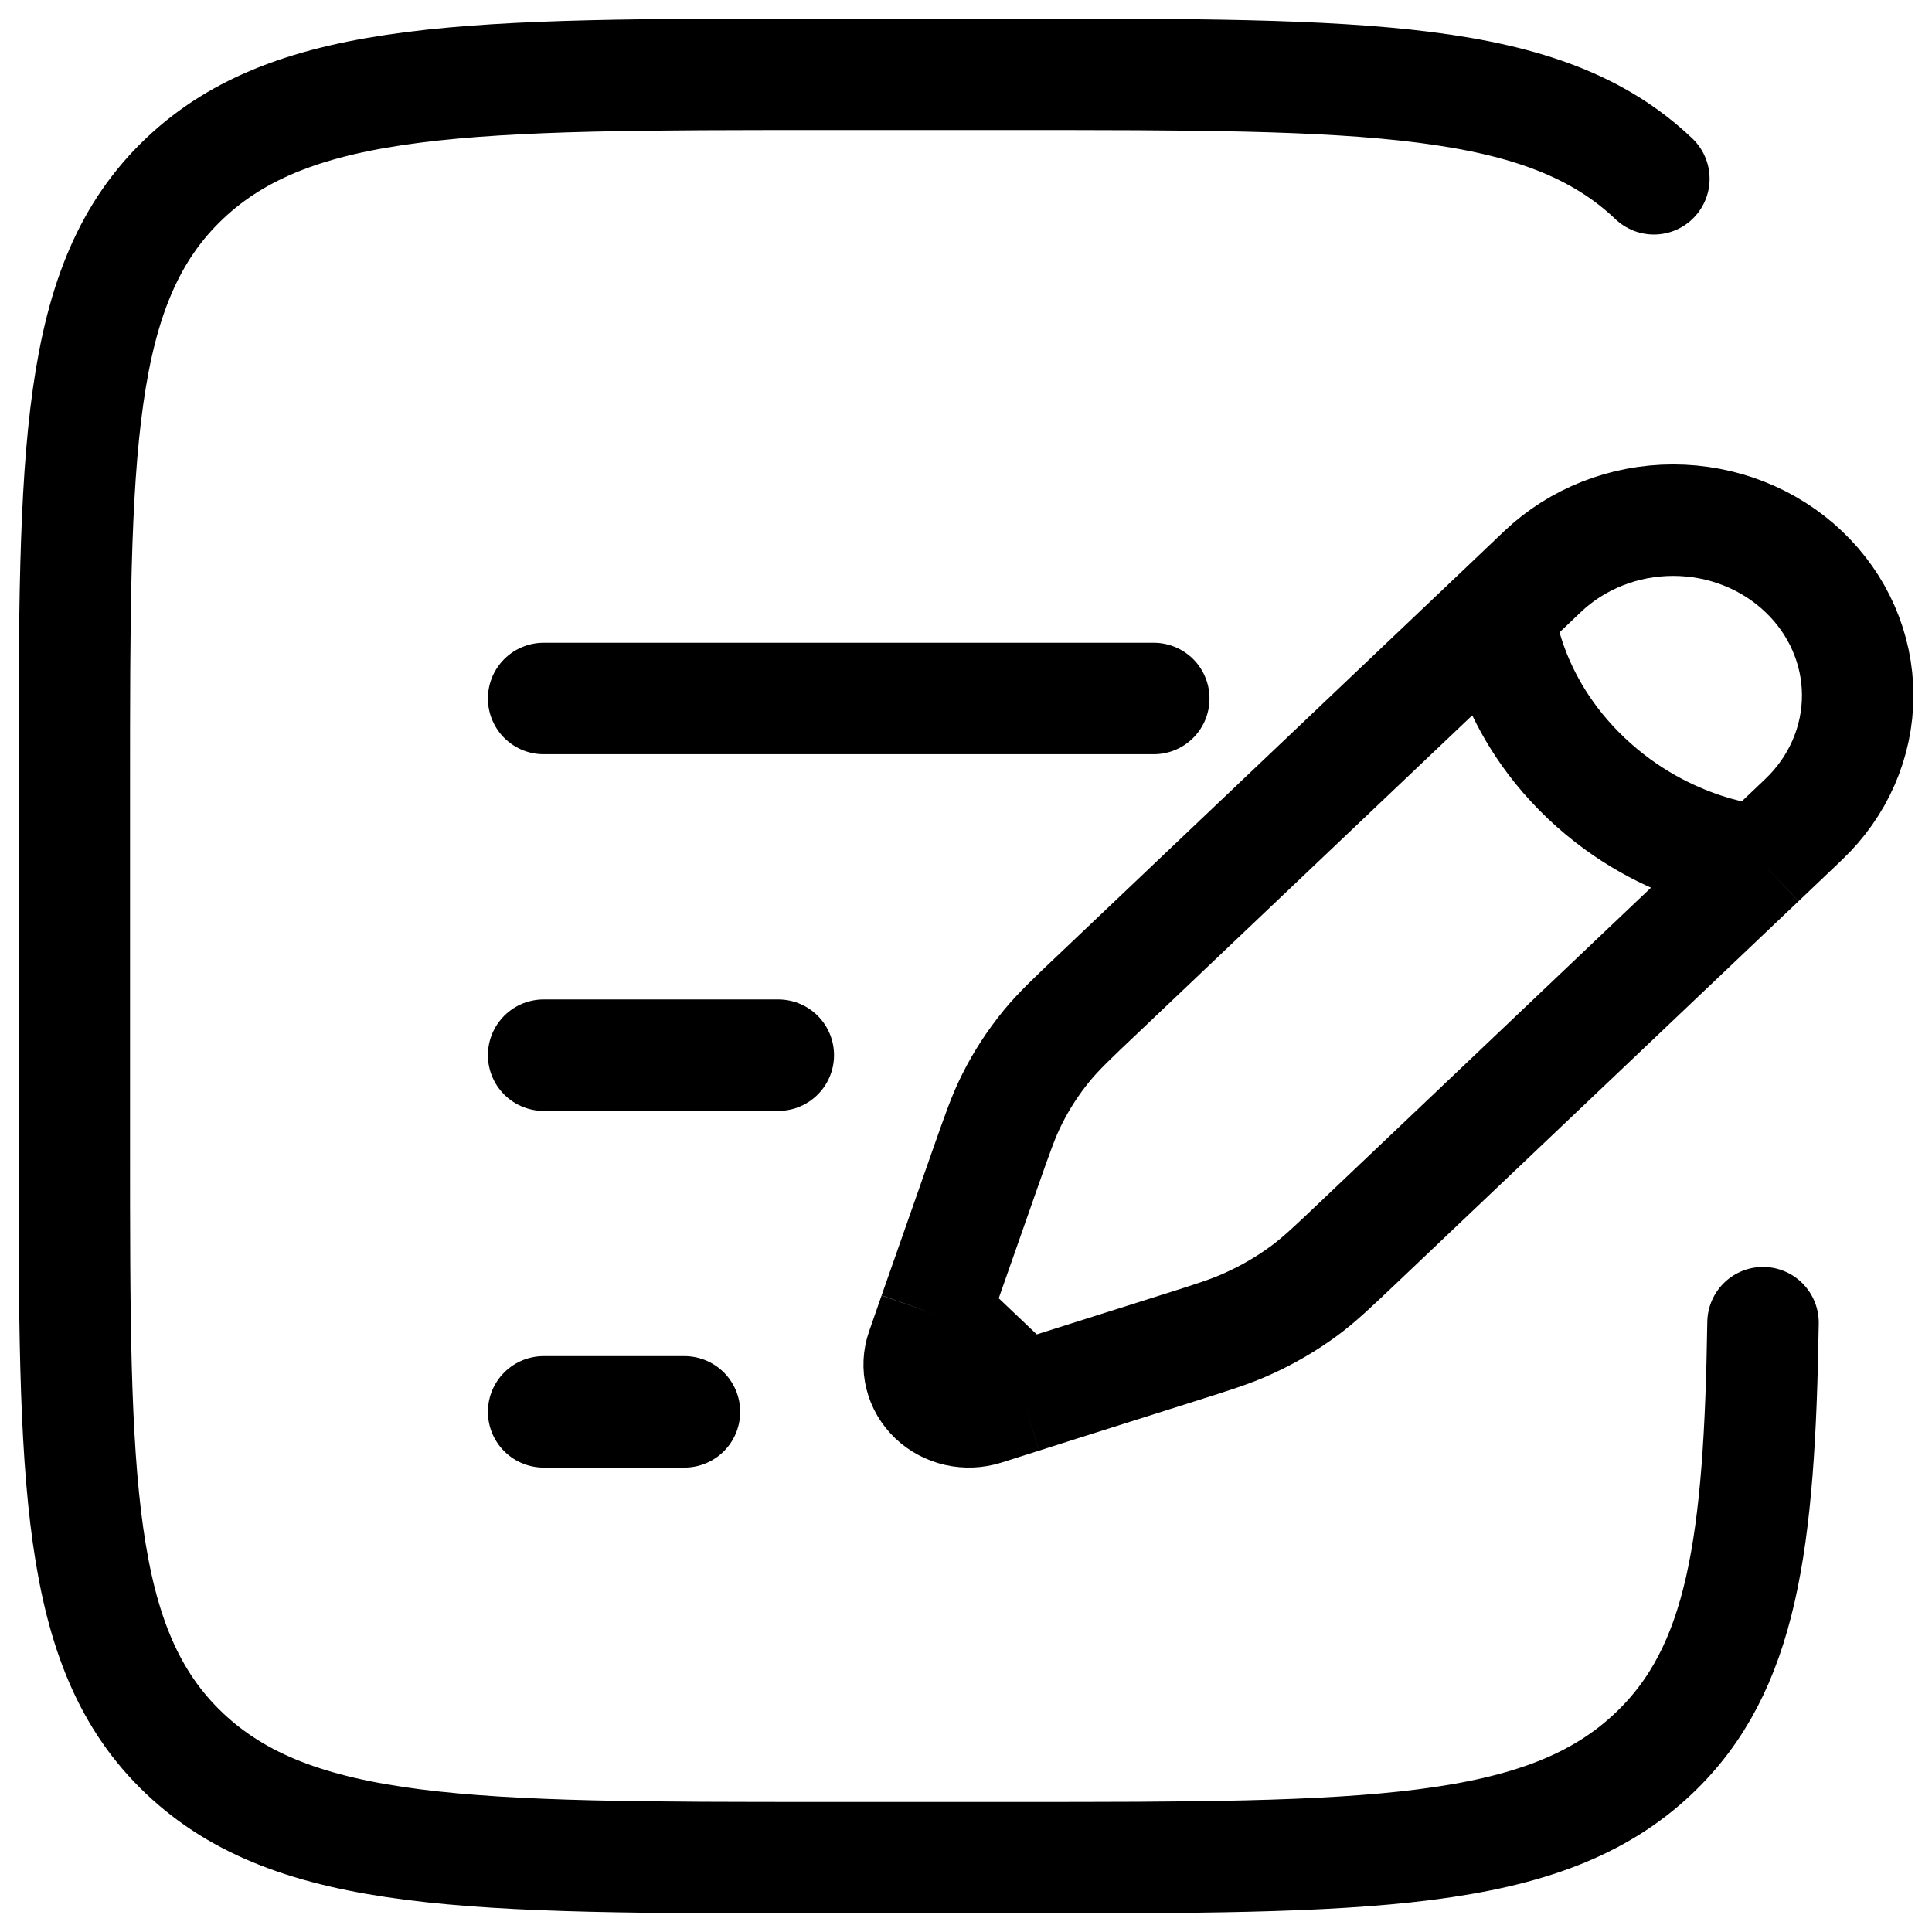
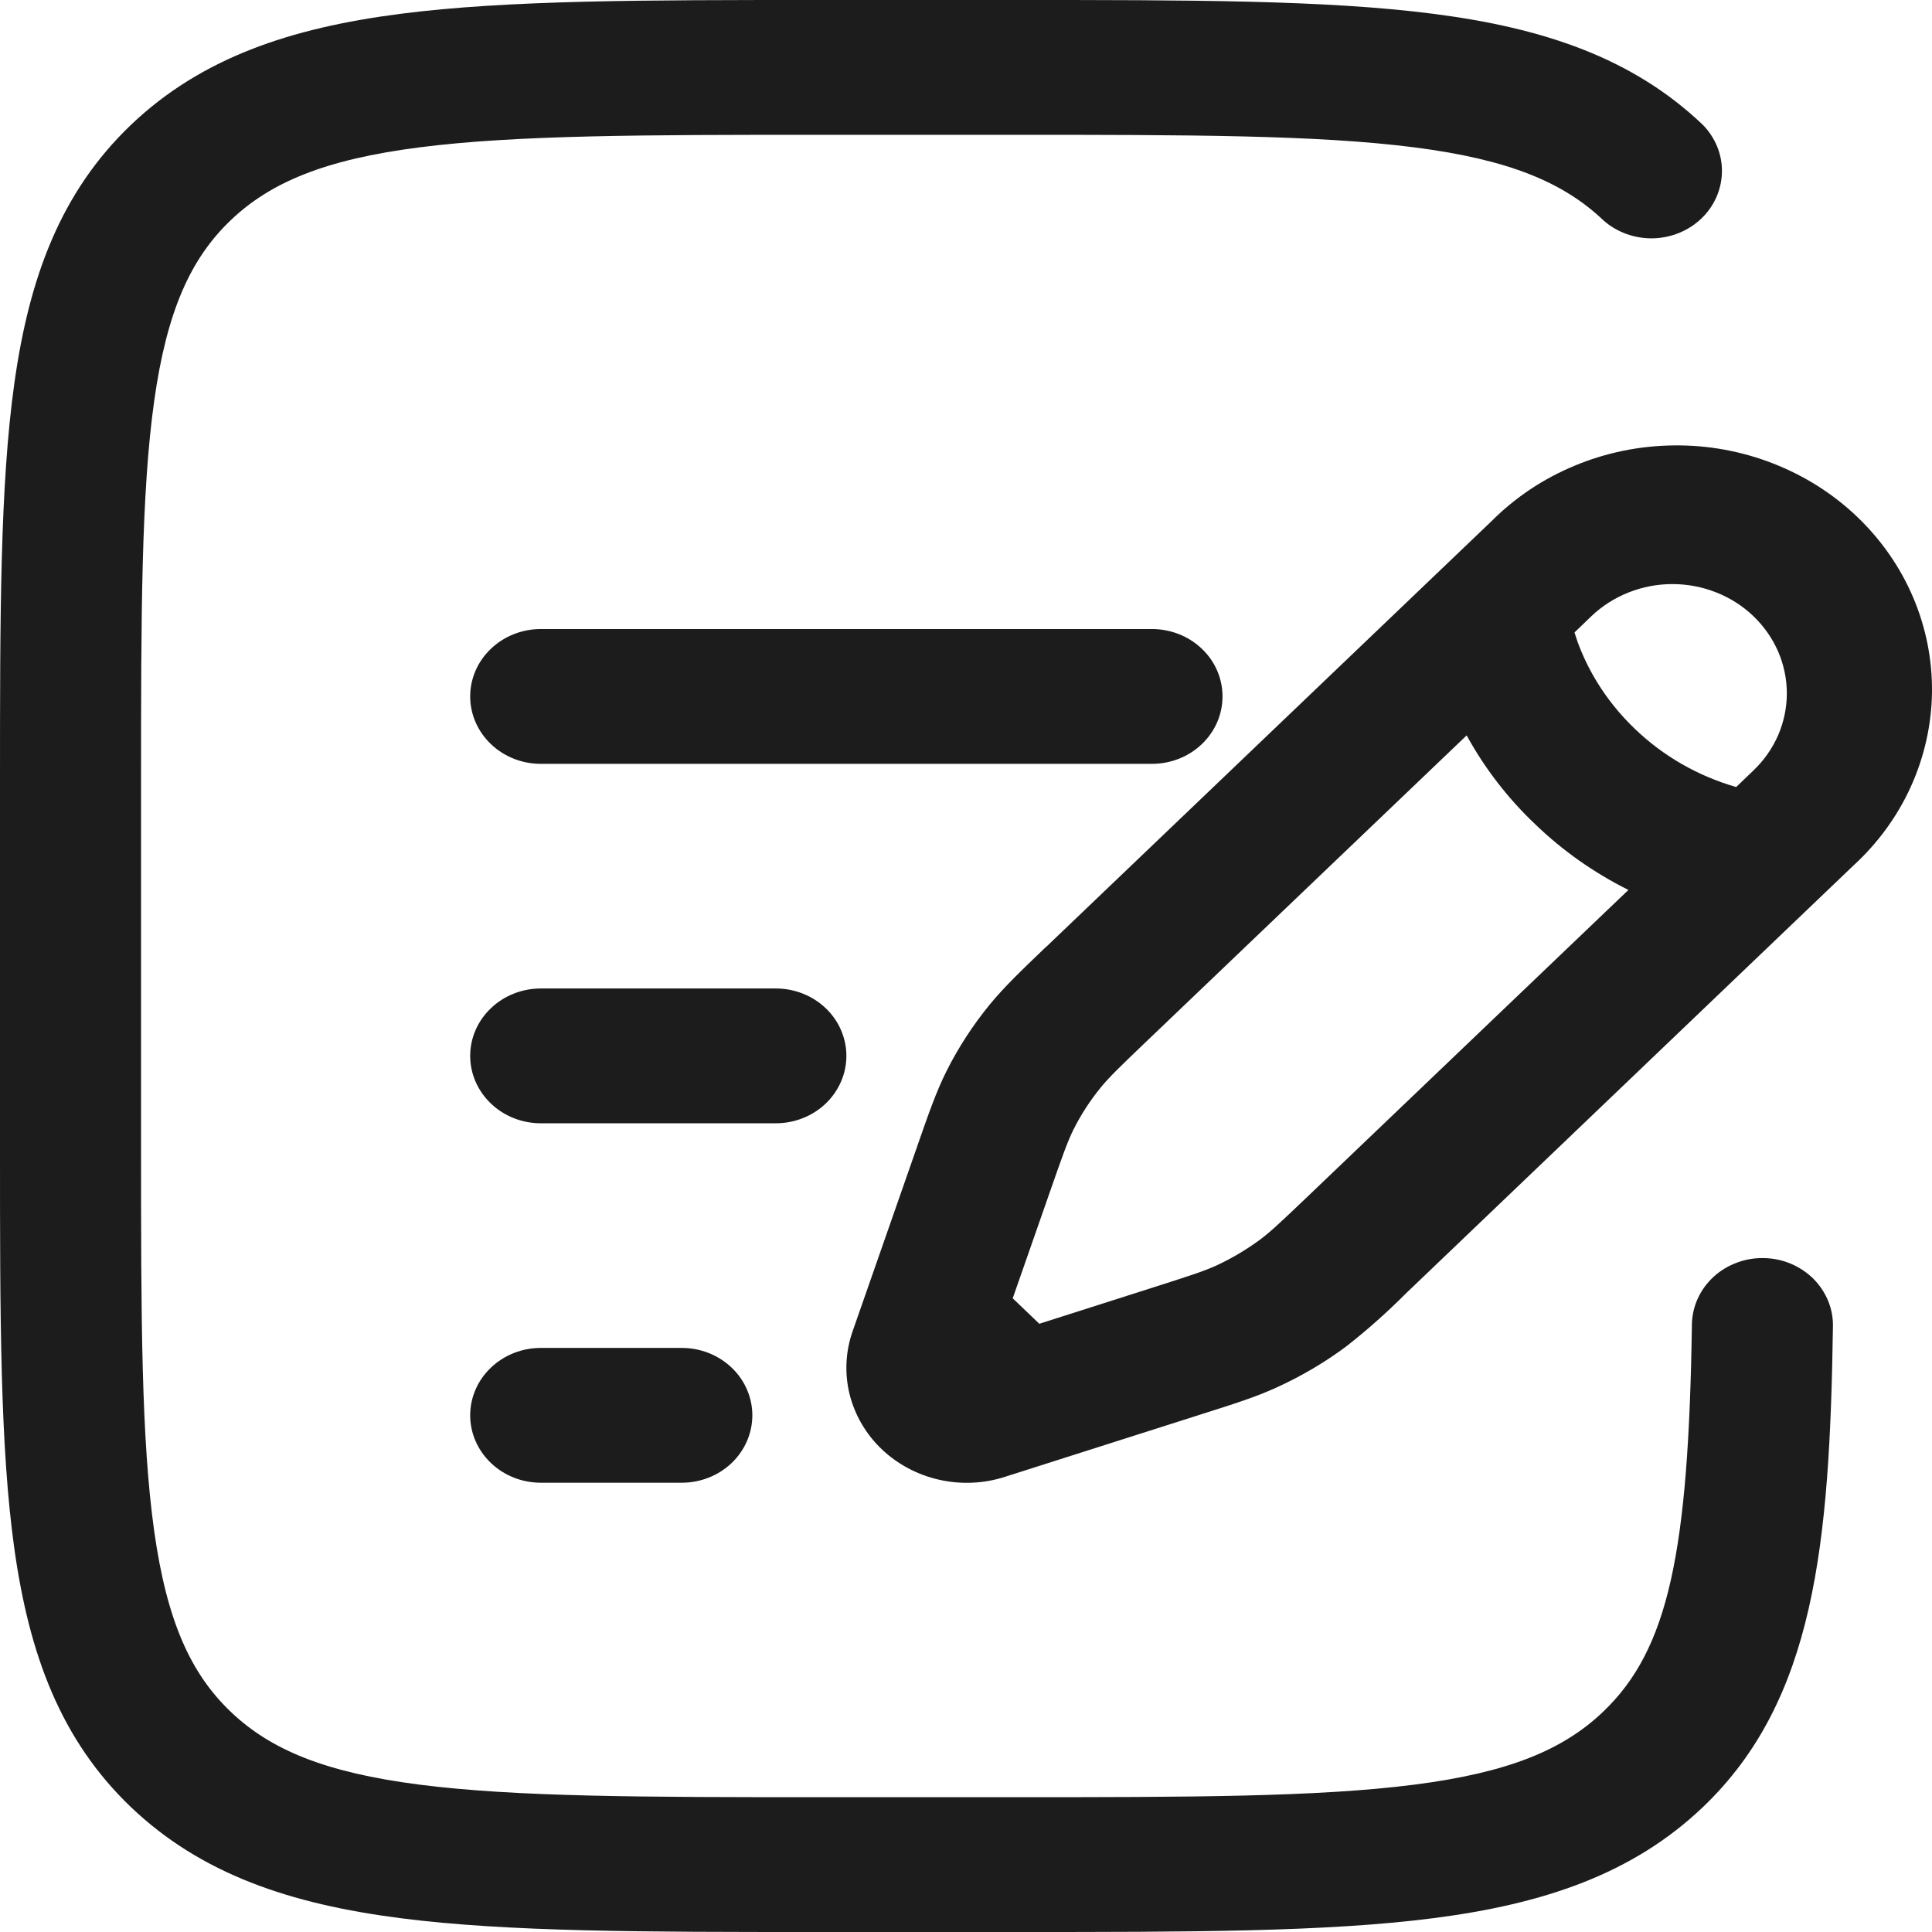
- <svg xmlns="http://www.w3.org/2000/svg" width="26" height="26" viewBox="0 0 26 26" fill="none">
-   <path d="M20.175 8.248L20.76 7.691C21.226 7.249 21.857 7 22.516 7C23.175 7 23.806 7.248 24.272 7.691C24.738 8.133 25 8.733 25 9.359C25 9.985 24.738 10.585 24.273 11.027L23.688 11.584M20.175 8.248C20.175 8.248 20.248 9.429 21.346 10.472C22.444 11.514 23.688 11.584 23.688 11.584M20.175 8.248L14.794 13.36C14.428 13.706 14.246 13.88 14.089 14.07C13.904 14.296 13.746 14.538 13.617 14.798C13.507 15.016 13.426 15.248 13.263 15.712L12.741 17.2L12.572 17.681M23.688 11.584L18.307 16.696C17.941 17.044 17.759 17.217 17.558 17.366C17.32 17.542 17.065 17.691 16.792 17.814C16.562 17.919 16.319 17.996 15.83 18.15L14.263 18.646L13.757 18.807M12.572 17.681L12.404 18.164C12.365 18.276 12.359 18.396 12.388 18.511C12.416 18.625 12.478 18.73 12.566 18.814C12.654 18.897 12.764 18.956 12.885 18.983C13.006 19.01 13.132 19.005 13.25 18.968L13.757 18.807M12.572 17.681L13.757 18.807" stroke="black" stroke-width="1.5" />
-   <path d="M7.316 14.2H10.474M7.316 9.4H15.527M7.316 19H9.211M22.257 2.406C20.778 1 18.395 1 13.632 1H11.105C6.342 1 3.96 1 2.48 2.406C1.001 3.813 1 6.075 1 10.6V15.4C1 19.925 1 22.188 2.48 23.594C3.961 24.999 6.342 25 11.105 25H13.632C18.395 25 20.778 25 22.257 23.594C23.449 22.462 23.68 20.776 23.726 17.8" stroke="black" stroke-width="1.5" stroke-linecap="round" />
+ <svg xmlns="http://www.w3.org/2000/svg" width="22" height="22" viewBox="0 0 22 22" fill="none">
+   <path fill-rule="evenodd" clip-rule="evenodd" d="M9.31 0H11.572C13.54 0 15.099 0 16.319 0.157C17.574 0.318 18.59 0.658 19.392 1.423C19.534 1.569 19.612 1.761 19.608 1.96C19.604 2.159 19.52 2.349 19.373 2.489C19.226 2.63 19.027 2.71 18.819 2.714C18.611 2.717 18.41 2.644 18.257 2.508C17.803 2.076 17.182 1.816 16.105 1.678C15.005 1.537 13.554 1.535 11.512 1.535H9.37C7.328 1.535 5.878 1.537 4.776 1.678C3.7 1.816 3.079 2.076 2.626 2.509C2.173 2.942 1.901 3.535 1.756 4.564C1.608 5.617 1.606 7.002 1.606 8.953V13.046C1.606 14.998 1.608 16.384 1.756 17.436C1.901 18.465 2.173 19.058 2.626 19.491C3.079 19.924 3.7 20.184 4.777 20.322C5.878 20.463 7.328 20.465 9.37 20.465H11.512C13.554 20.465 15.005 20.463 16.106 20.322C17.182 20.184 17.803 19.924 18.256 19.491C19.002 18.779 19.228 17.673 19.266 15.082C19.269 14.878 19.357 14.684 19.51 14.542C19.585 14.472 19.675 14.417 19.773 14.38C19.871 14.342 19.976 14.324 20.081 14.326C20.187 14.327 20.291 14.348 20.387 14.388C20.484 14.428 20.572 14.486 20.646 14.558C20.719 14.631 20.777 14.716 20.816 14.81C20.855 14.903 20.874 15.004 20.872 15.104C20.835 17.588 20.667 19.359 19.392 20.577C18.59 21.342 17.574 21.682 16.319 21.843C15.098 22 13.54 22 11.572 22H9.31C7.342 22 5.783 22 4.563 21.843C3.308 21.682 2.292 21.342 1.49 20.577C0.689 19.81 0.333 18.839 0.164 17.64C1.27658e-07 16.473 0 14.985 0 13.104V8.896C0 7.015 1.27658e-07 5.526 0.164 4.36C0.333 3.161 0.689 2.19 1.49 1.423C2.292 0.658 3.308 0.318 4.563 0.157C5.784 0 7.342 0 9.31 0ZM16.988 5.931C17.256 5.663 17.577 5.449 17.933 5.302C18.288 5.154 18.671 5.076 19.058 5.072C19.446 5.067 19.83 5.137 20.189 5.277C20.548 5.417 20.874 5.623 21.148 5.885C21.422 6.147 21.639 6.459 21.785 6.802C21.931 7.145 22.004 7.512 22 7.882C21.995 8.253 21.913 8.618 21.759 8.958C21.605 9.298 21.381 9.604 21.101 9.86L16.01 14.728C15.798 14.941 15.572 15.142 15.335 15.328C15.088 15.513 14.822 15.669 14.538 15.799C14.298 15.909 14.046 15.988 13.675 16.106L11.443 16.817C11.202 16.895 10.942 16.906 10.694 16.85C10.446 16.794 10.219 16.673 10.039 16.501C9.859 16.329 9.733 16.112 9.674 15.875C9.616 15.638 9.628 15.39 9.709 15.159L10.438 13.072L10.453 13.028C10.577 12.673 10.661 12.433 10.775 12.203C10.91 11.933 11.075 11.678 11.268 11.442C11.432 11.242 11.619 11.062 11.896 10.797L11.93 10.766L16.988 5.931ZM19.965 7.015C19.845 6.9 19.701 6.808 19.543 6.746C19.385 6.683 19.215 6.651 19.044 6.651C18.873 6.651 18.704 6.683 18.546 6.746C18.388 6.808 18.244 6.9 18.123 7.015L17.929 7.202L17.965 7.311C18.066 7.587 18.257 7.956 18.619 8.302C18.94 8.61 19.335 8.837 19.77 8.962L19.965 8.775C20.086 8.66 20.182 8.523 20.248 8.372C20.313 8.221 20.347 8.059 20.347 7.895C20.347 7.732 20.313 7.57 20.248 7.419C20.182 7.268 20.086 7.131 19.965 7.015ZM18.543 10.134C18.152 9.939 17.794 9.687 17.483 9.387C17.169 9.09 16.906 8.748 16.701 8.374L13.065 11.849C12.742 12.157 12.629 12.268 12.534 12.384C12.412 12.533 12.309 12.693 12.224 12.862C12.158 12.996 12.105 13.143 11.961 13.556L11.532 14.784L11.835 15.074L13.12 14.664C13.553 14.526 13.706 14.476 13.846 14.413C14.024 14.331 14.19 14.232 14.347 14.117C14.469 14.026 14.584 13.917 14.907 13.609L18.543 10.134ZM5.354 7.93C5.354 7.727 5.439 7.531 5.59 7.388C5.74 7.244 5.945 7.163 6.158 7.163H13.118C13.331 7.163 13.536 7.244 13.686 7.388C13.837 7.531 13.921 7.727 13.921 7.93C13.921 8.134 13.837 8.329 13.686 8.473C13.536 8.617 13.331 8.698 13.118 8.698H6.158C5.945 8.698 5.74 8.617 5.59 8.473C5.439 8.329 5.354 8.134 5.354 7.93ZM5.354 12.023C5.354 11.82 5.439 11.624 5.59 11.481C5.74 11.337 5.945 11.256 6.158 11.256H8.835C9.048 11.256 9.252 11.337 9.403 11.481C9.553 11.624 9.638 11.82 9.638 12.023C9.638 12.227 9.553 12.422 9.403 12.566C9.252 12.71 9.048 12.791 8.835 12.791H6.158C5.945 12.791 5.74 12.71 5.59 12.566C5.439 12.422 5.354 12.227 5.354 12.023ZM5.354 16.116C5.354 15.913 5.439 15.717 5.59 15.574C5.74 15.43 5.945 15.349 6.158 15.349H7.764C7.977 15.349 8.181 15.43 8.332 15.574C8.482 15.717 8.567 15.913 8.567 16.116C8.567 16.32 8.482 16.515 8.332 16.659C8.181 16.803 7.977 16.884 7.764 16.884H6.158C5.945 16.884 5.74 16.803 5.59 16.659C5.439 16.515 5.354 16.32 5.354 16.116Z" fill="#1C1C1C" />
</svg>
